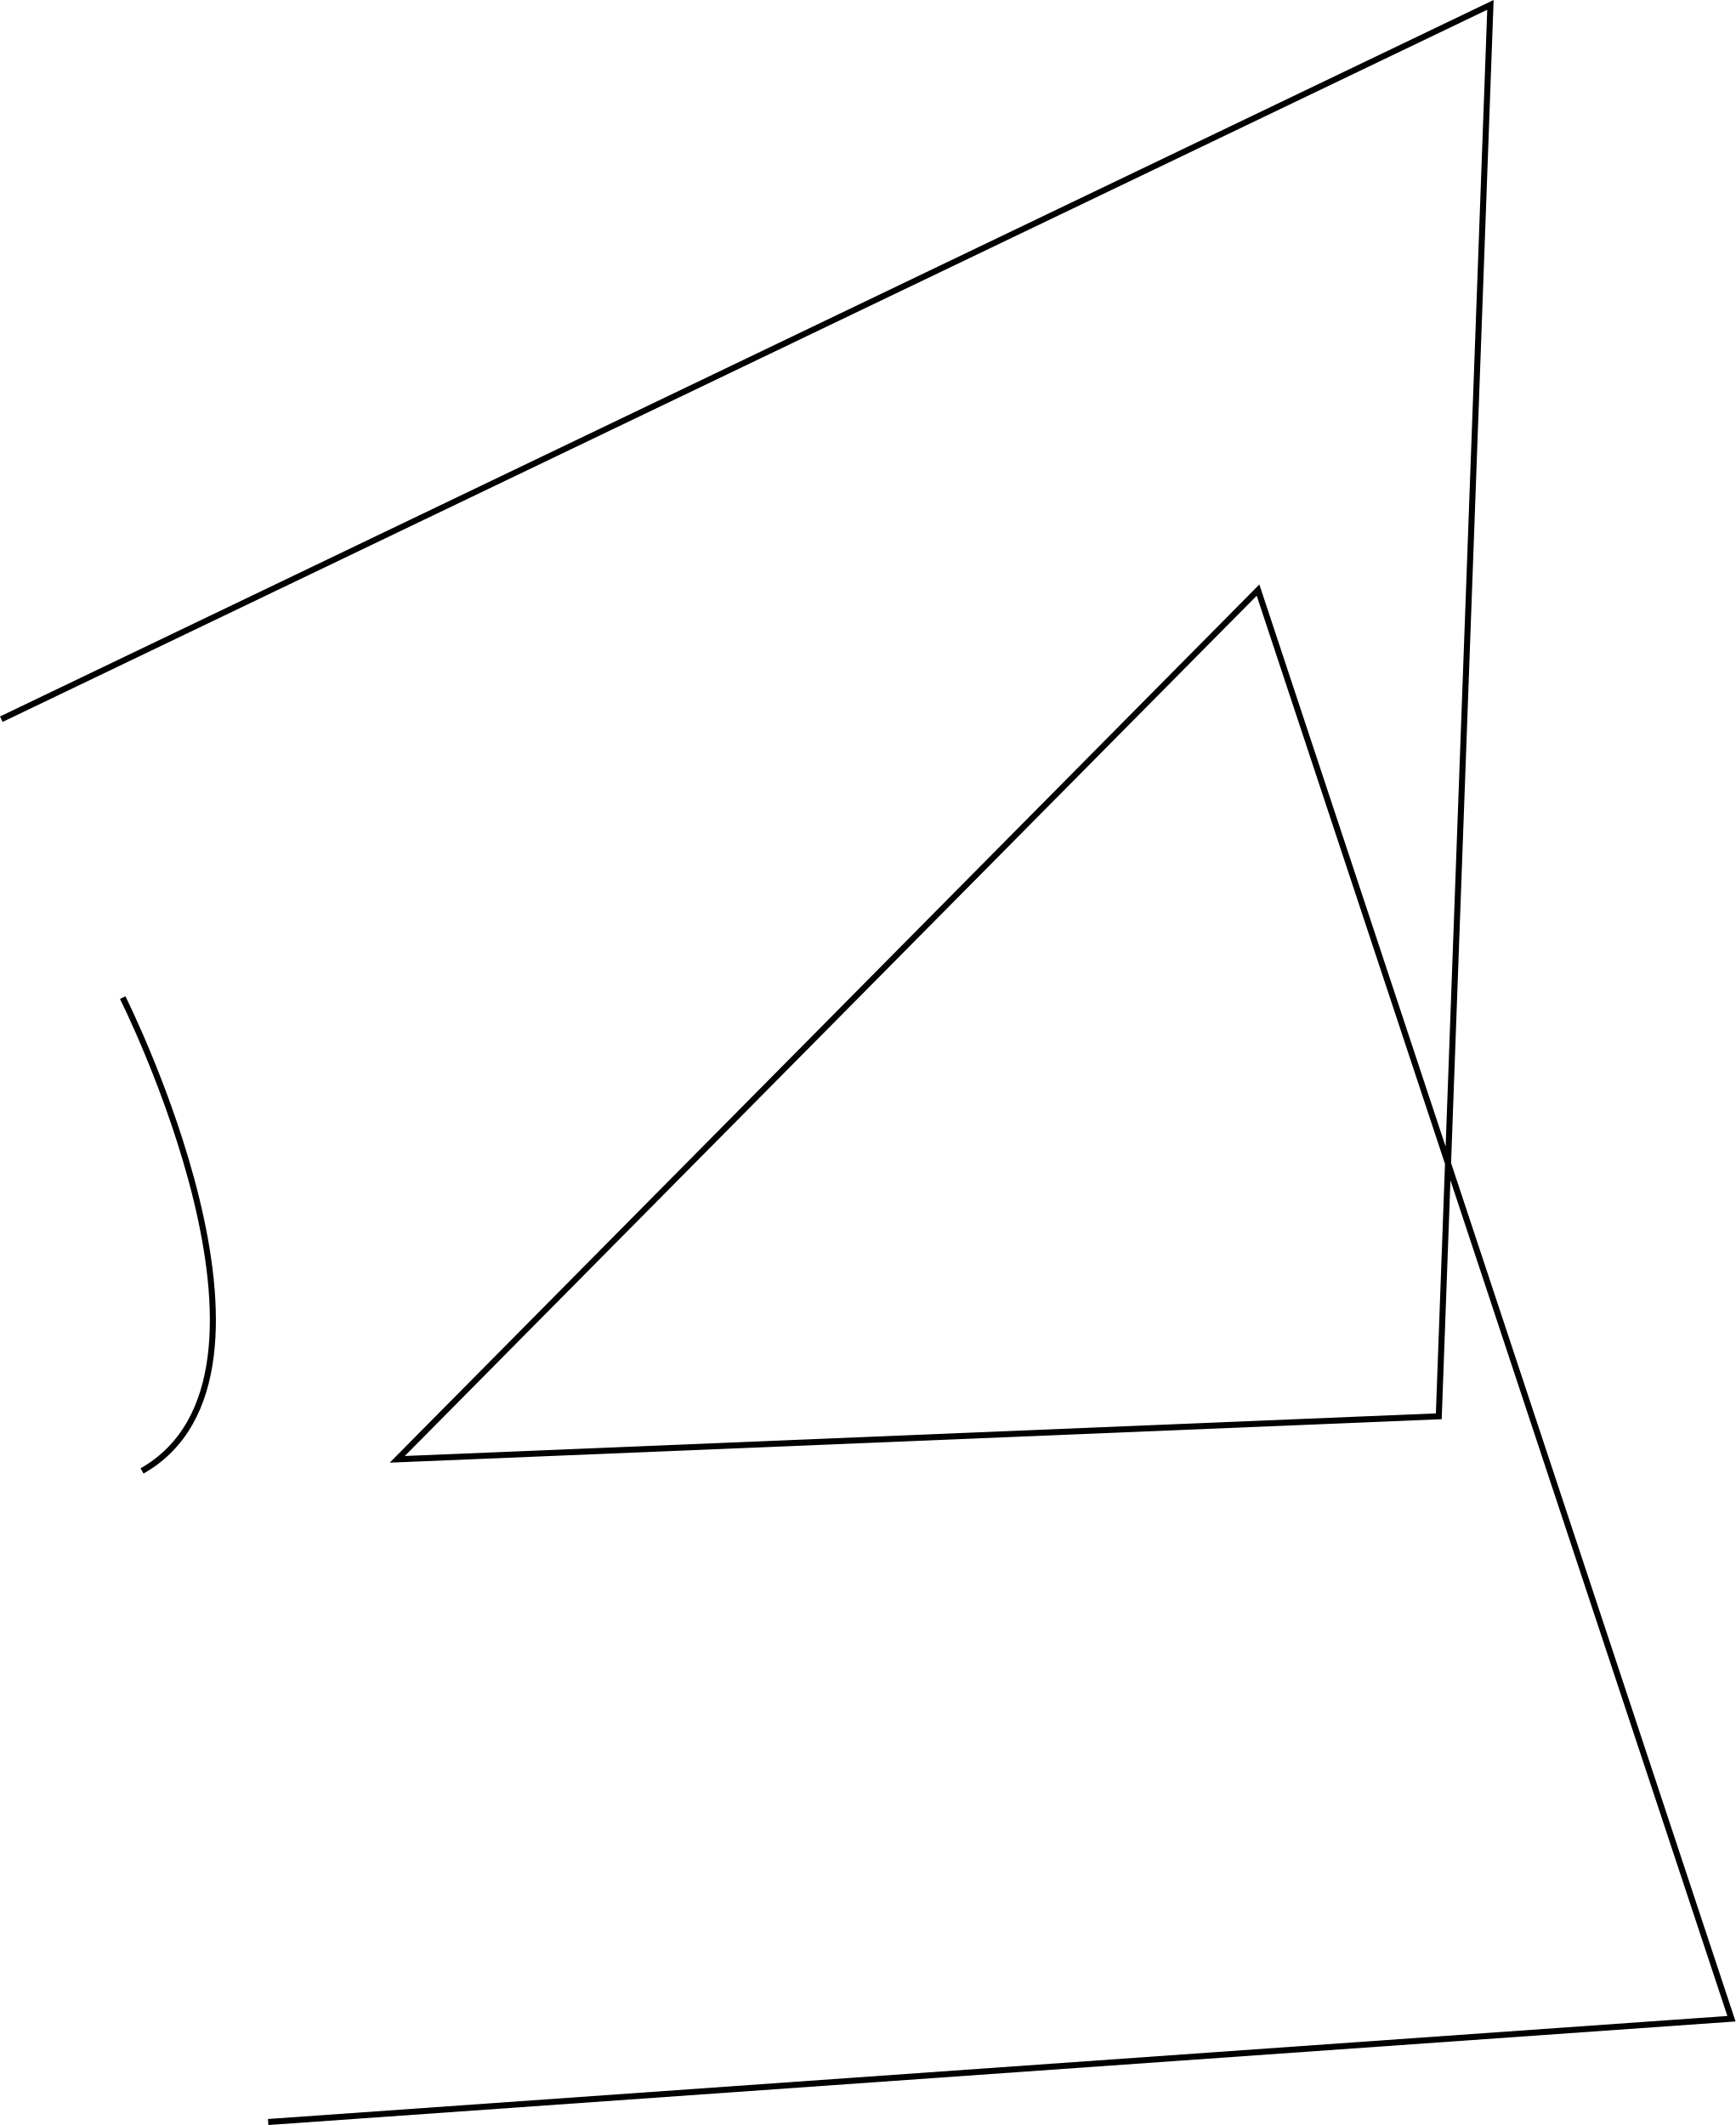
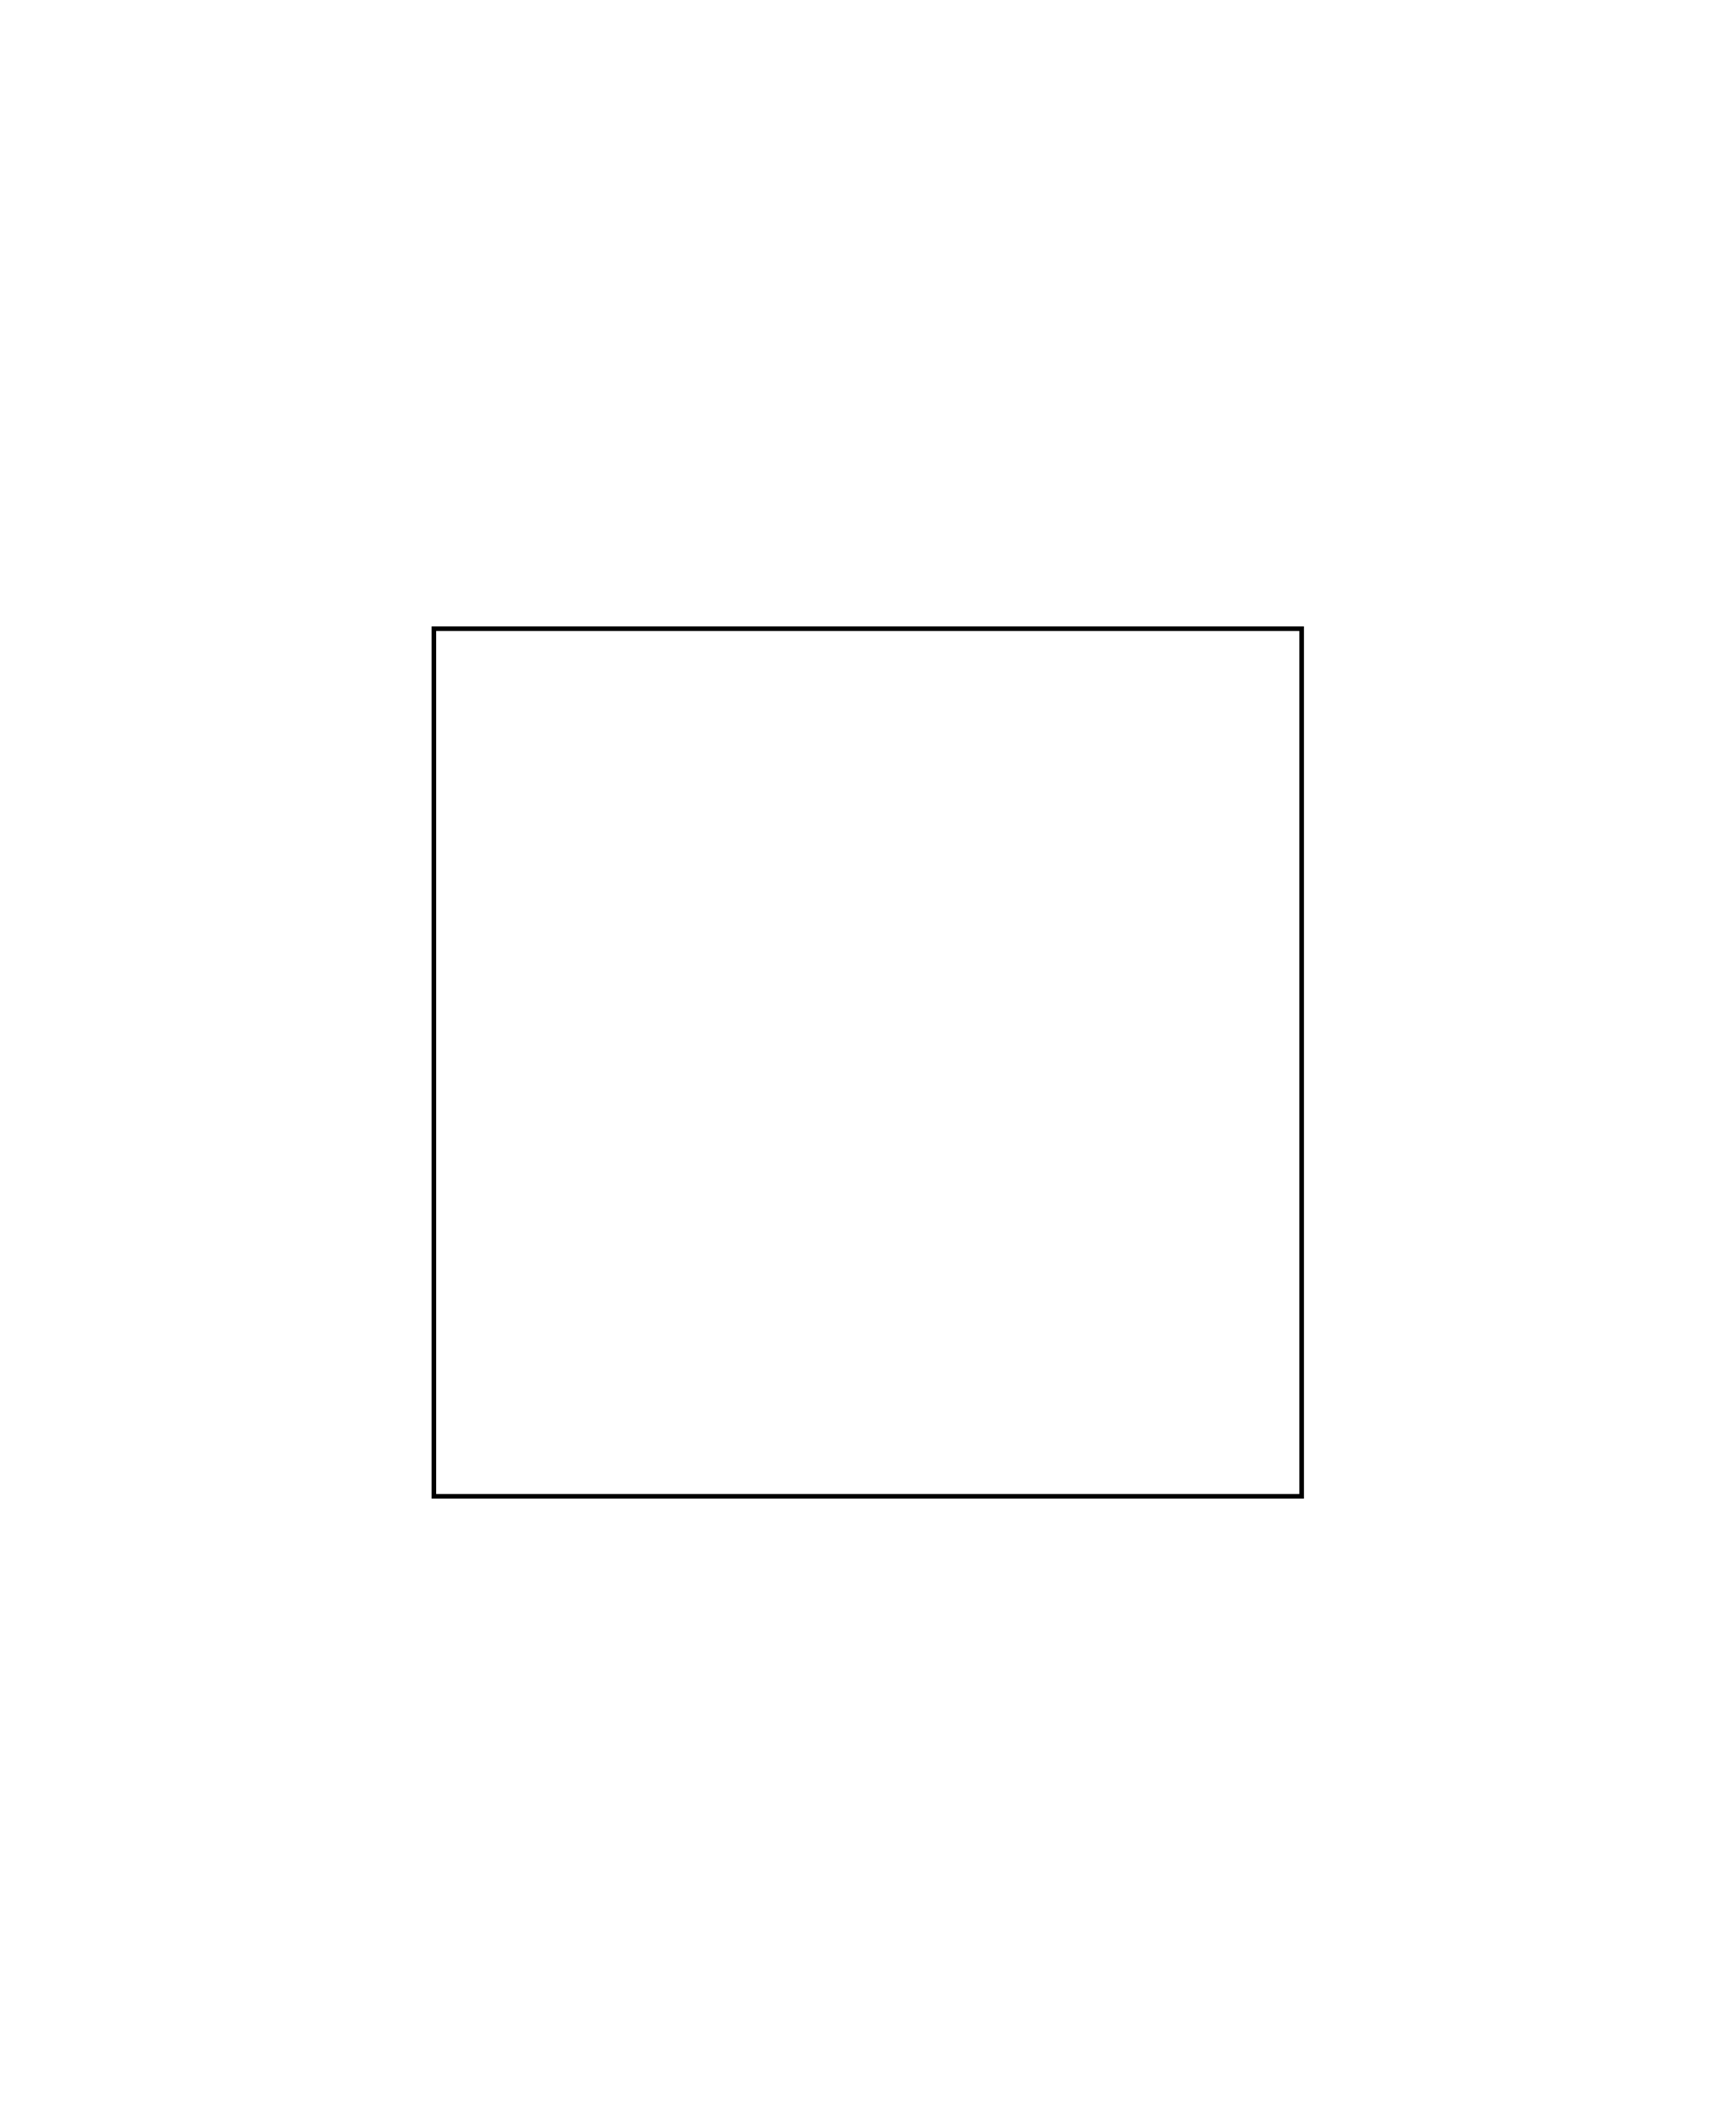
- <svg xmlns="http://www.w3.org/2000/svg" width="76.21mm" height="93.328mm" viewBox="0 0 76.21 93.328" version="1.1" id="svg8">
+ <svg xmlns="http://www.w3.org/2000/svg" width="76.21mm" height="93.328mm" viewBox="0 0 100 100" version="1.1" id="svg8">
  <defs id="defs2" />
-   <g id="layer1" transform="translate(-29.04694,-63.95267)">
-     <path style="fill:none;stroke:#000000;stroke-width:0.265px;stroke-linecap:butt;stroke-linejoin:miter;stroke-opacity:1" d="M 29.104,95.539 94.494,64.167 92.226,126.155 46.491,128.045 84.289,89.869 l 20.789,62.744 -64.256,4.536" id="path815" />
-     <path style="fill:none;stroke:#000000;stroke-width:0.265px;stroke-linecap:butt;stroke-linejoin:miter;stroke-opacity:1" d="m 35.284,128.555 c 7.465,-4.252 -0.85,-20.789 -0.85,-20.789" id="path838" />
-   </g>
+   <path style="fill:none;stroke:#000000;stroke-width:0.265px;stroke-linecap:butt;stroke-linejoin:miter;stroke-opacity:1" d="M 25 25 75 25 75 75 25 75 z" id="path815" />
</svg>
